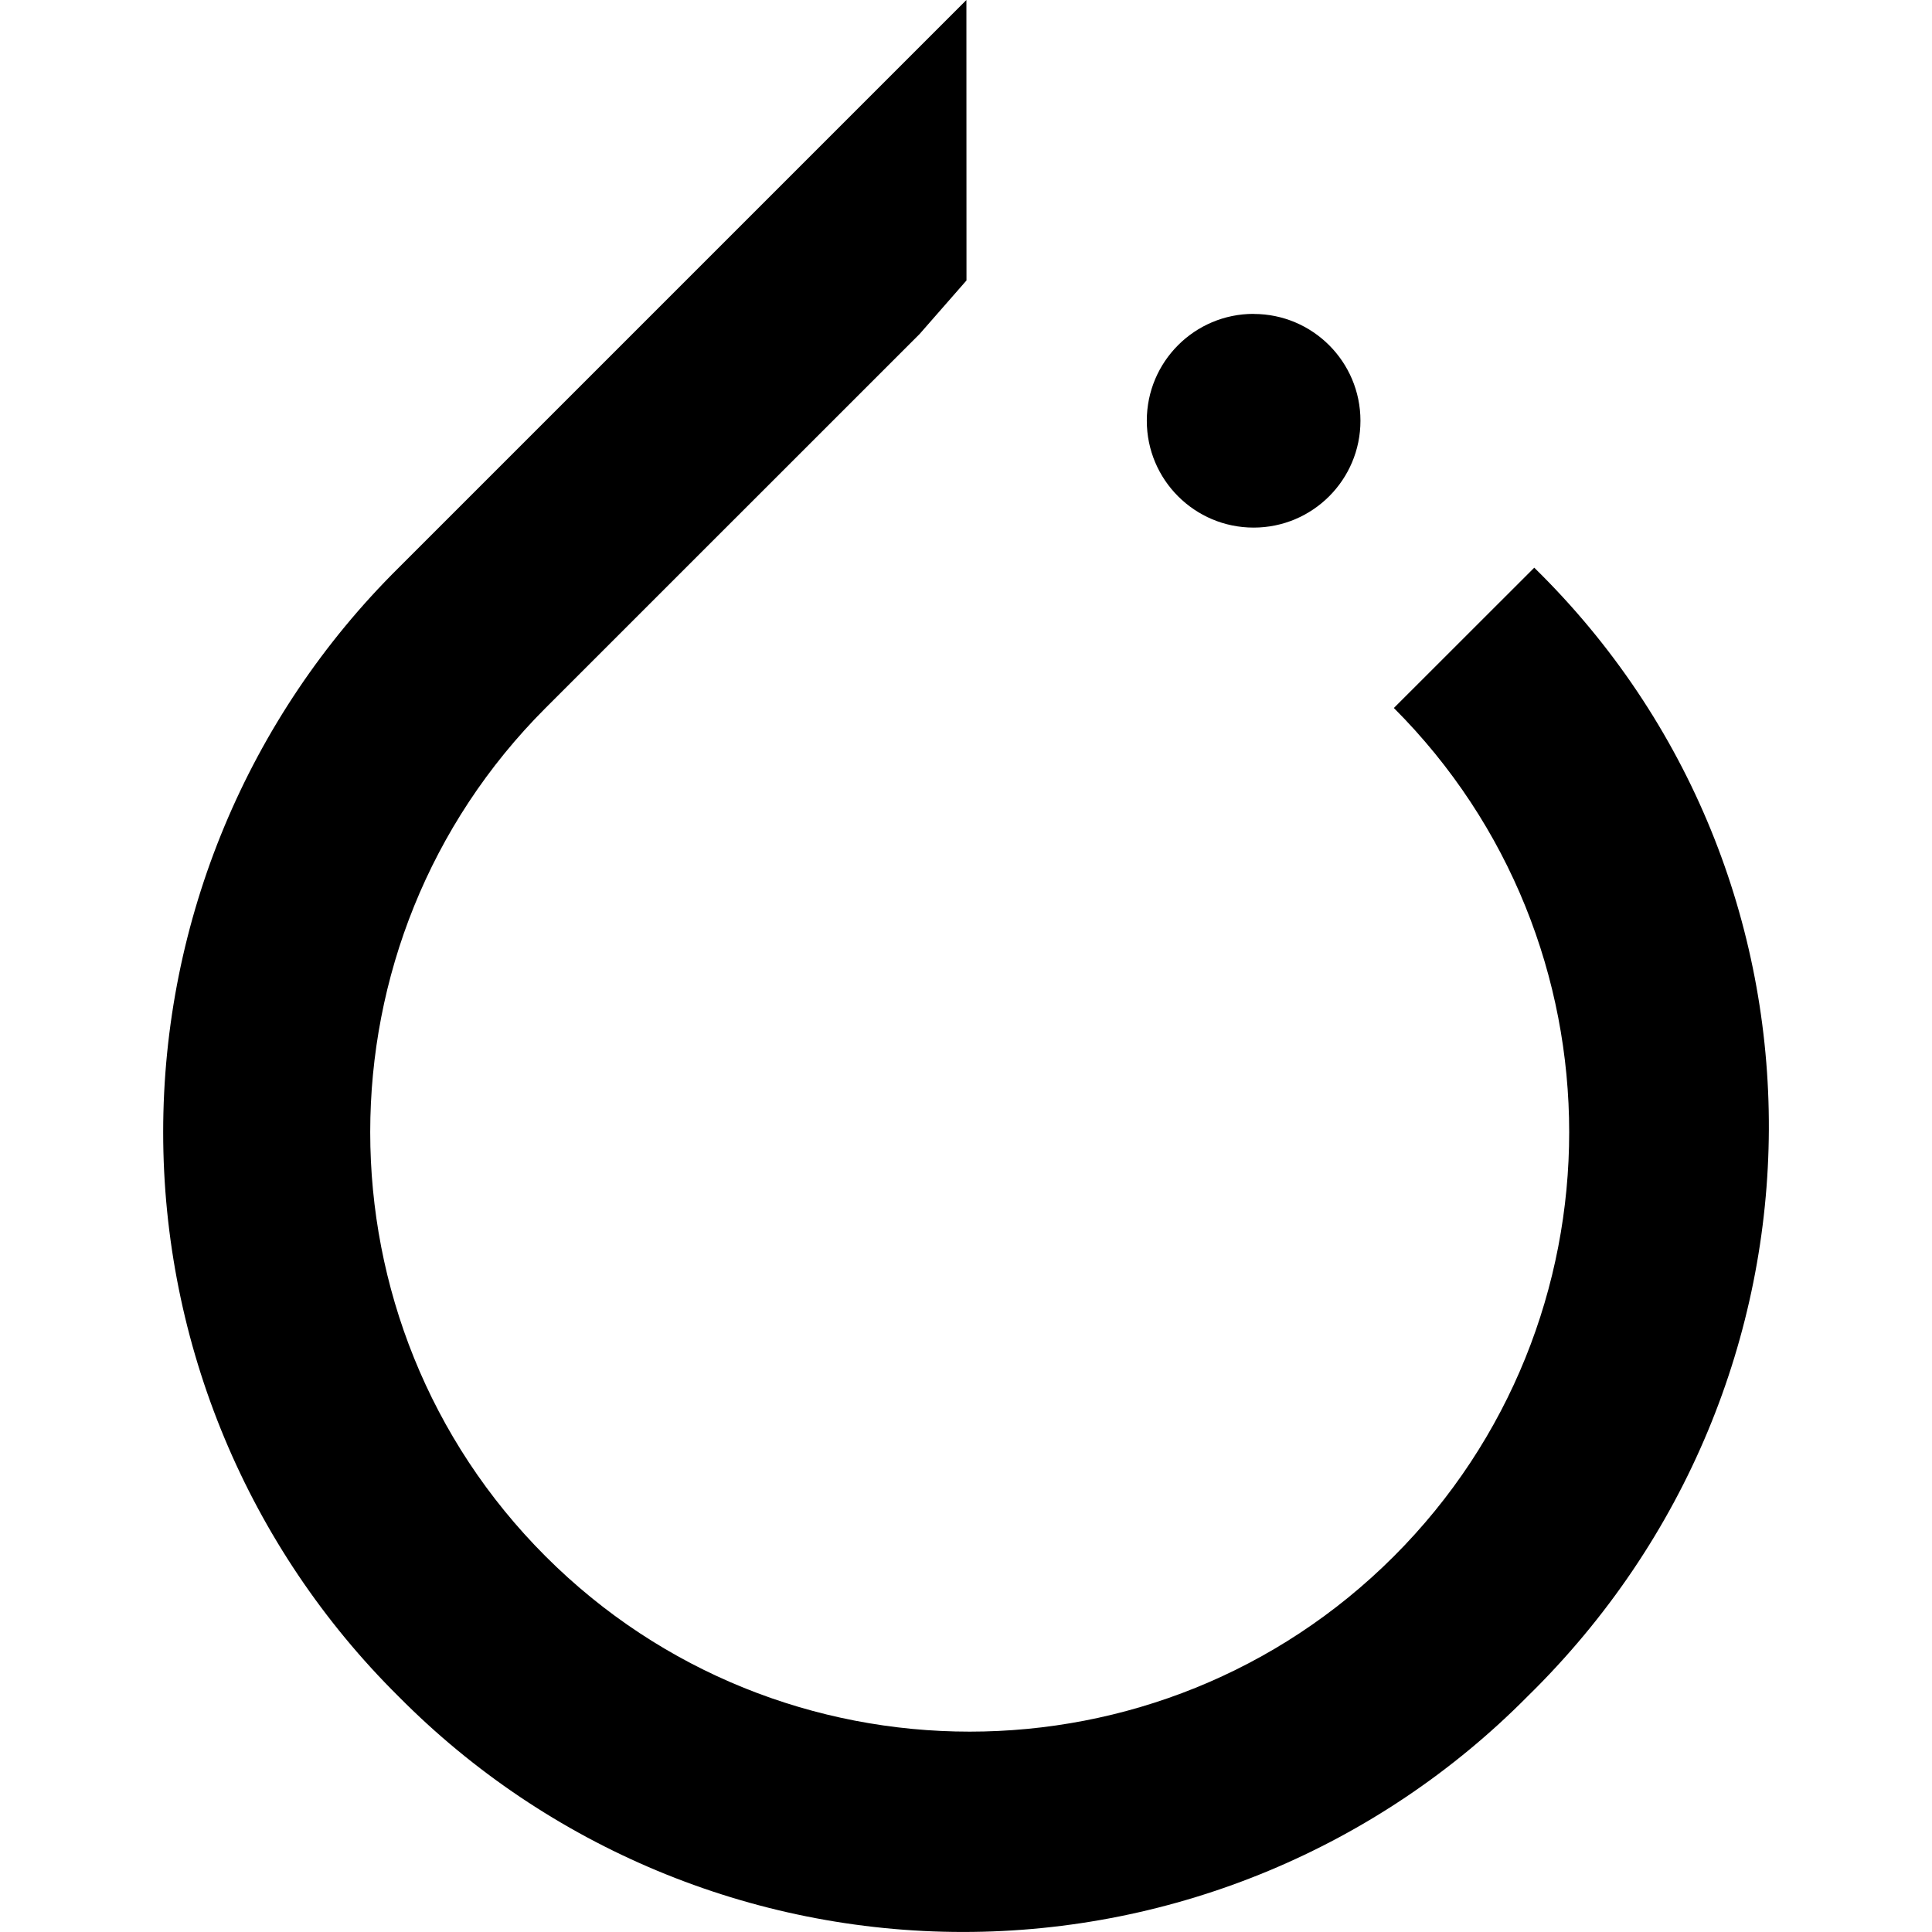
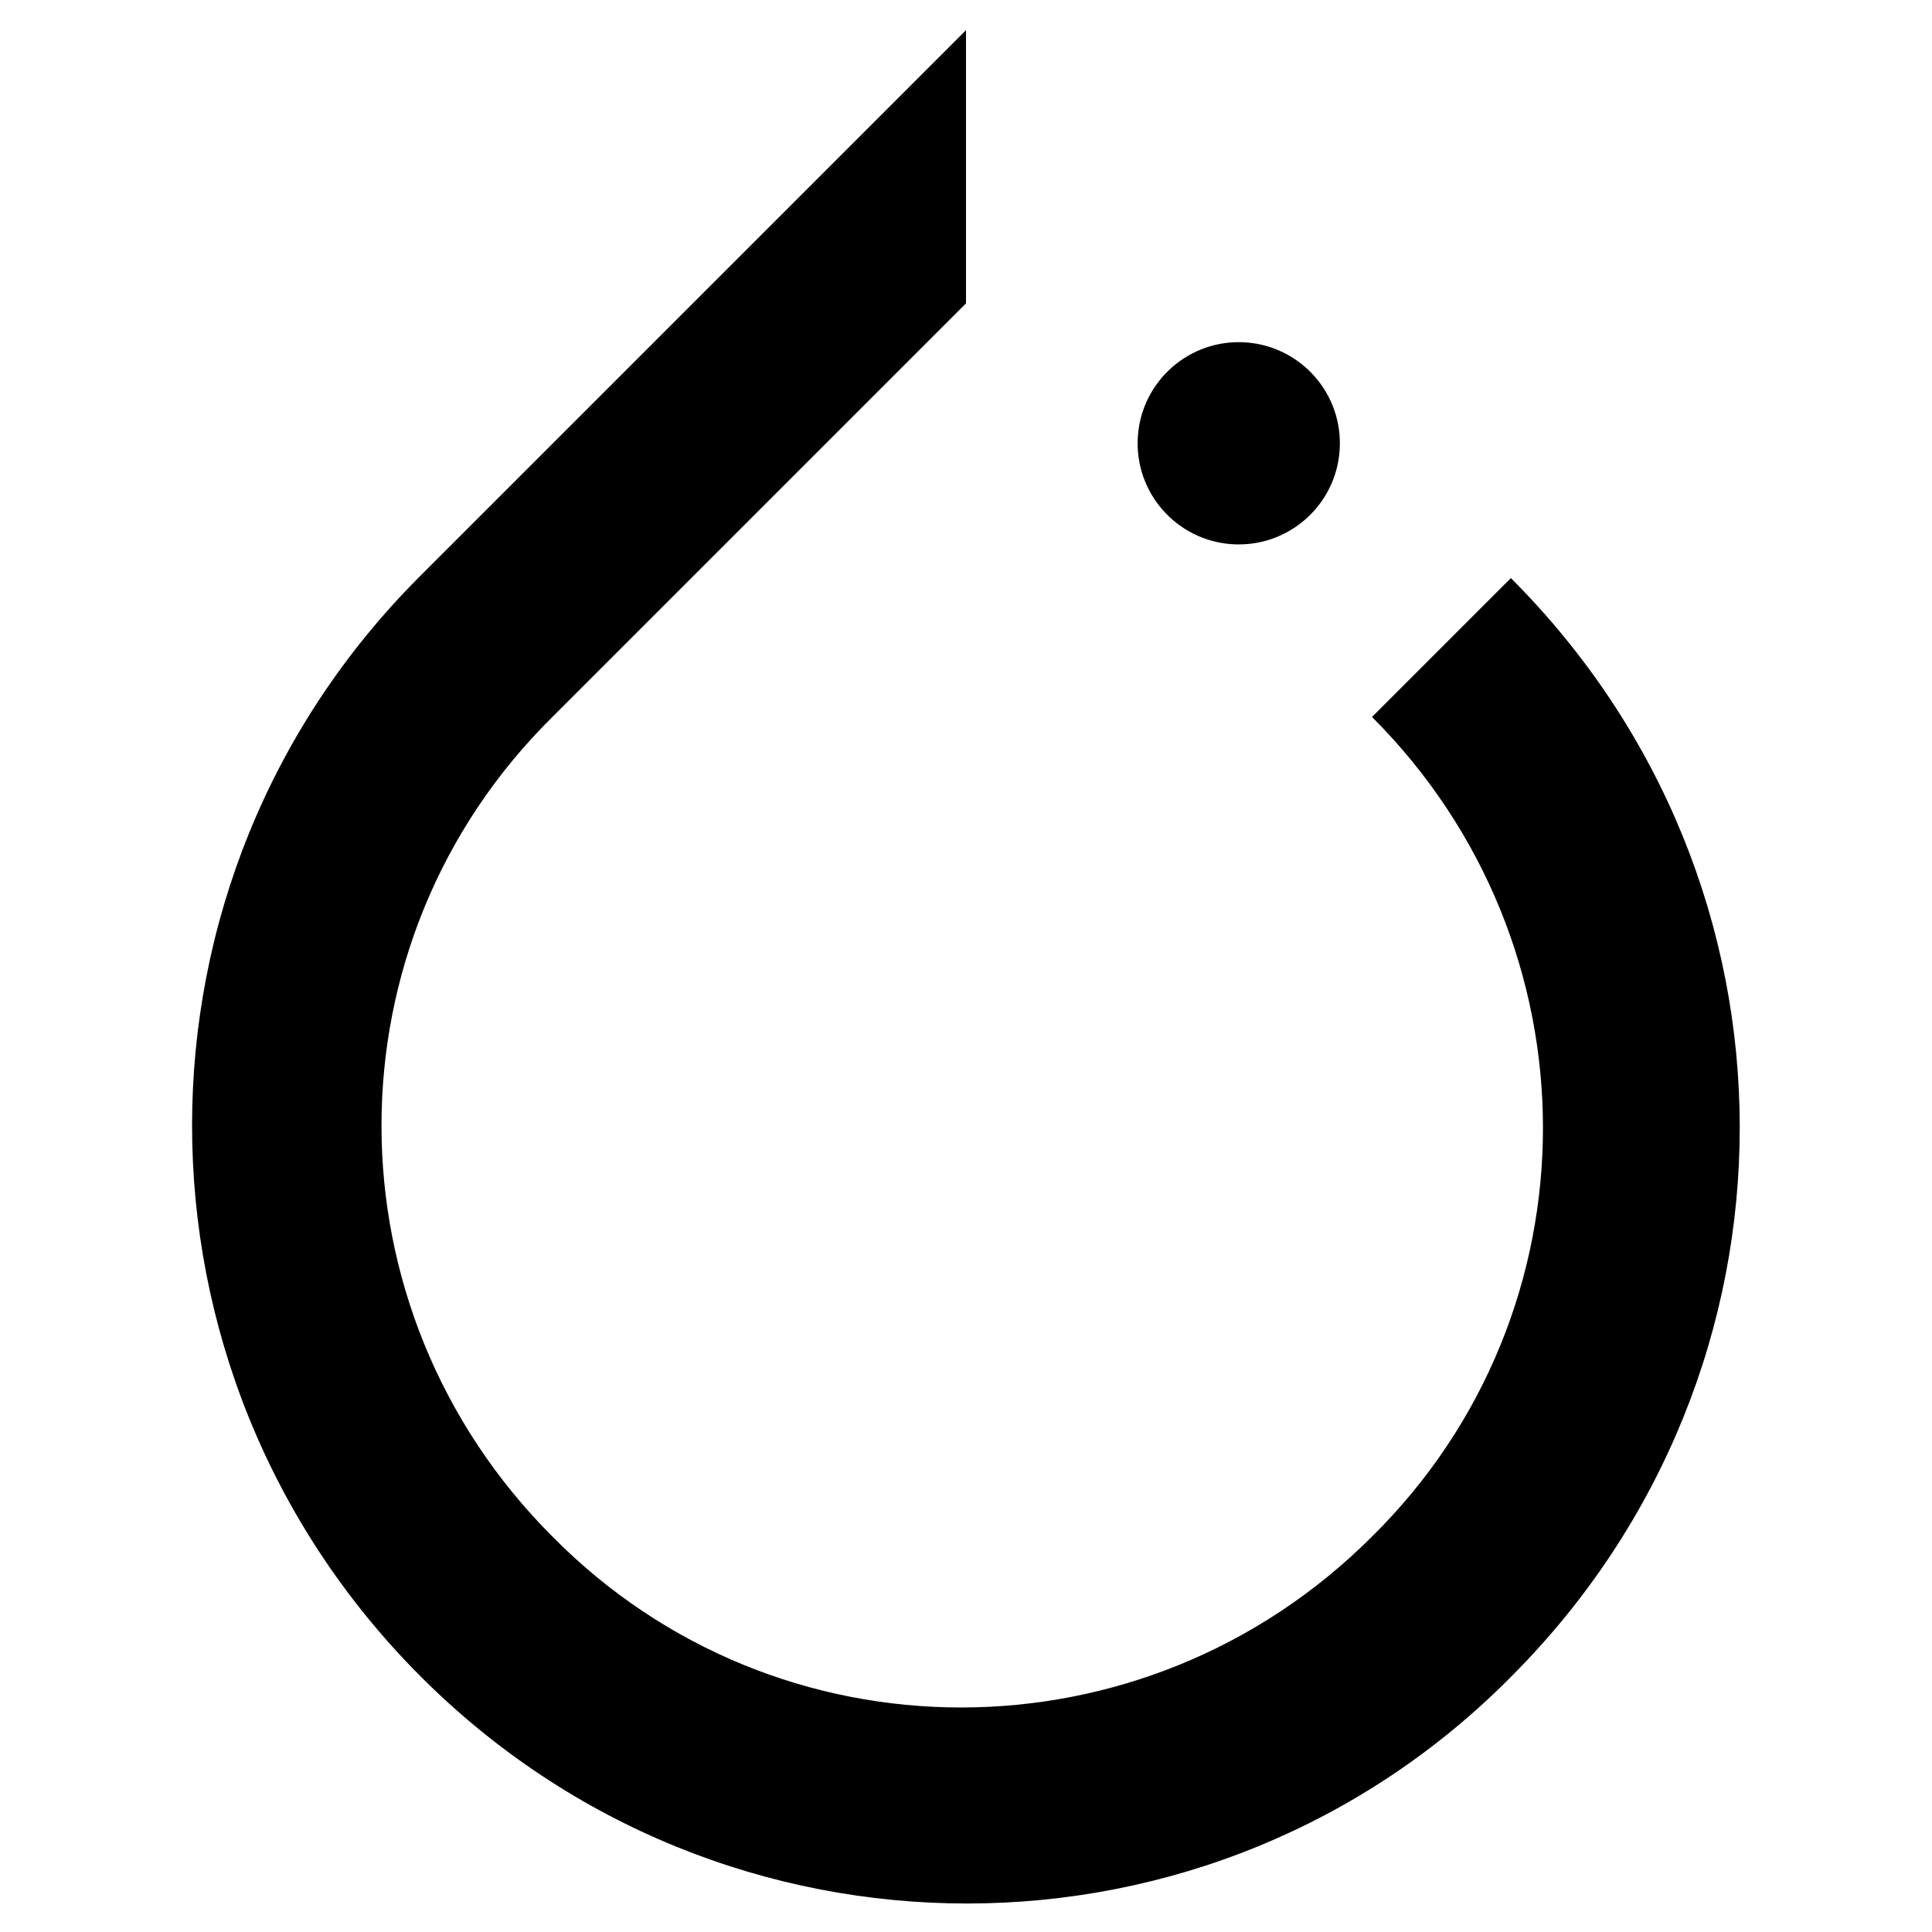
- <svg xmlns="http://www.w3.org/2000/svg" role="img" viewBox="0 0 24 24">
-   <path d="M12.005 0L4.952 7.053a9.865 9.865 0 000 14.022 9.866 9.866 0 0014.022 0c3.984-3.9 3.986-10.205.085-14.023l-1.744 1.743c2.904 2.905 2.904 7.634 0 10.538s-7.634 2.904-10.538 0-2.904-7.634 0-10.538l4.647-4.646.582-.665zm3.568 3.899a1.327 1.327 0 00-1.327 1.327 1.327 1.327 0 001.327 1.328A1.327 1.327 0 0016.9 5.226 1.327 1.327 0 0015.573 3.9z" />
+ <svg viewBox="0 0 128 128" fill="currentColor">
+   <path d="M100.1 38.3l-9.2 9.2c15.1 15.1 15.1 39.4 0 54.3-15.1 15.1-39.4 15.1-54.3 0-15.1-15.1-15.1-39.4 0-54.3l24-24 3.4-3.4V2L27.8 38.2C7.7 58.3 7.7 90.8 27.8 111s52.6 20.1 72.4 0c20.1-20.2 20.1-52.5-.1-72.7z" fill="currentColor" />
+   <circle transform="rotate(-88.939 82.069 29.398) scale(.99997)" cx="82.1" cy="29.4" r="6.7" fill="currentColor" />
</svg>
